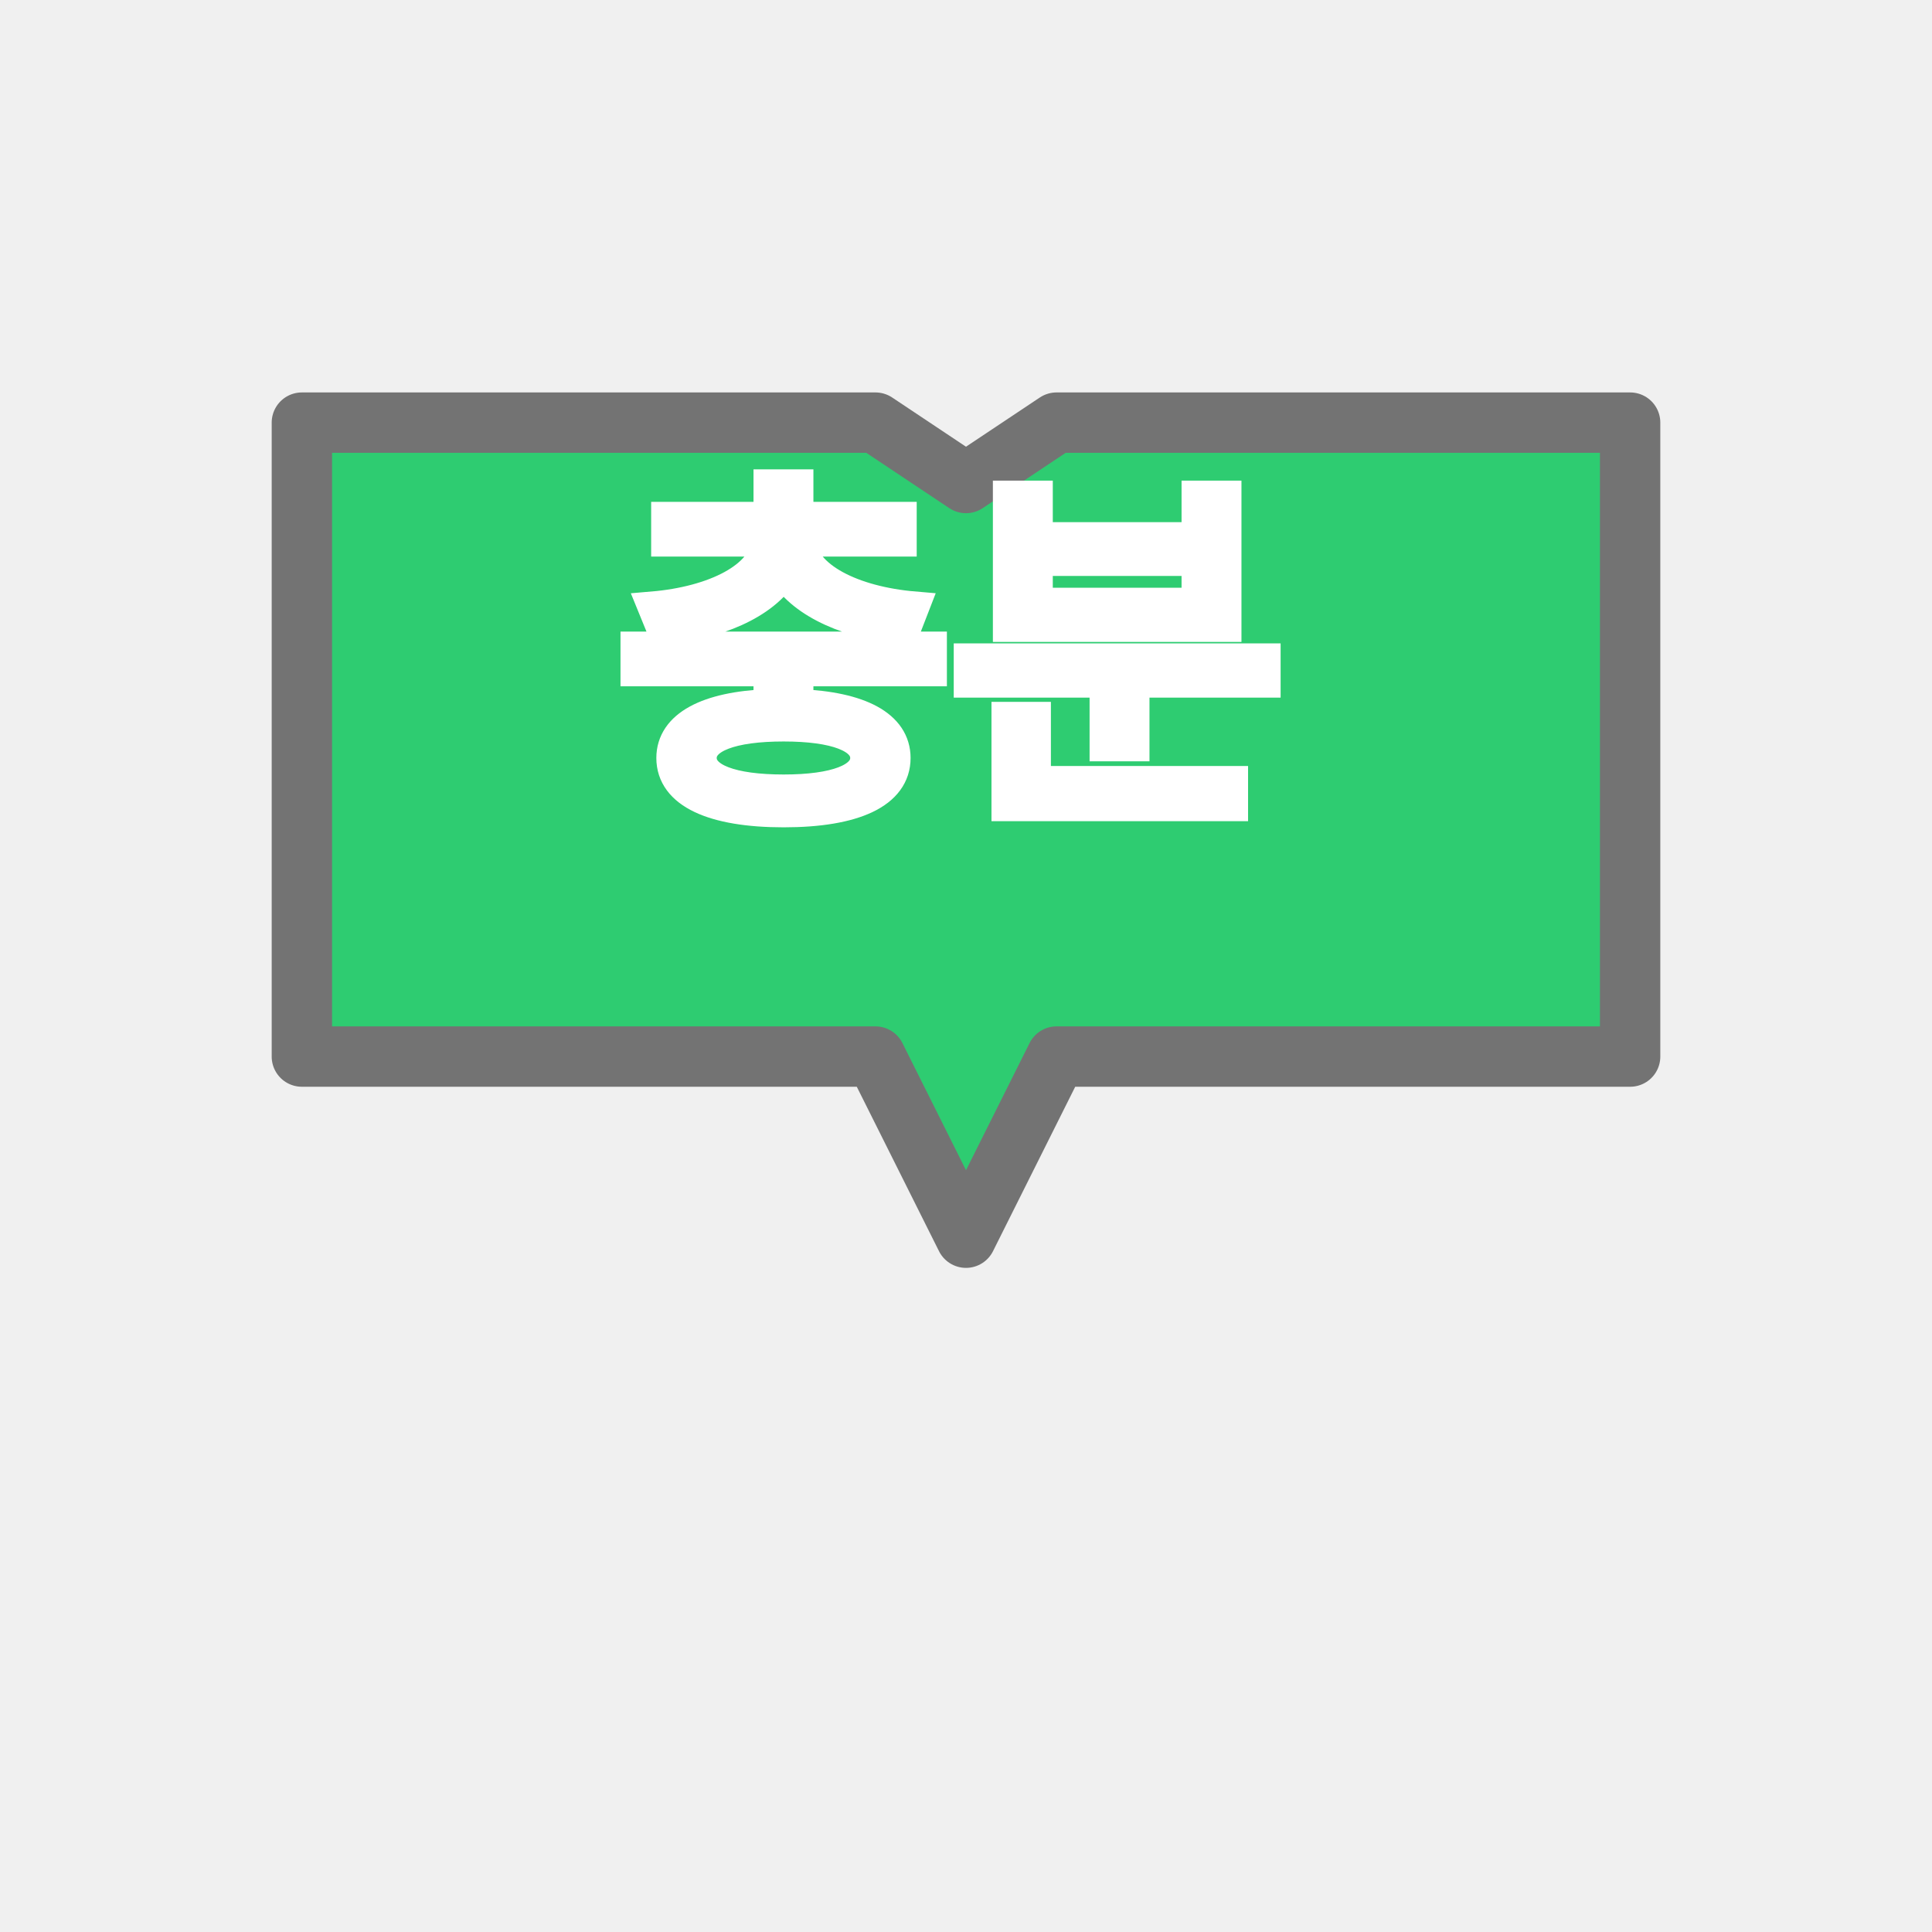
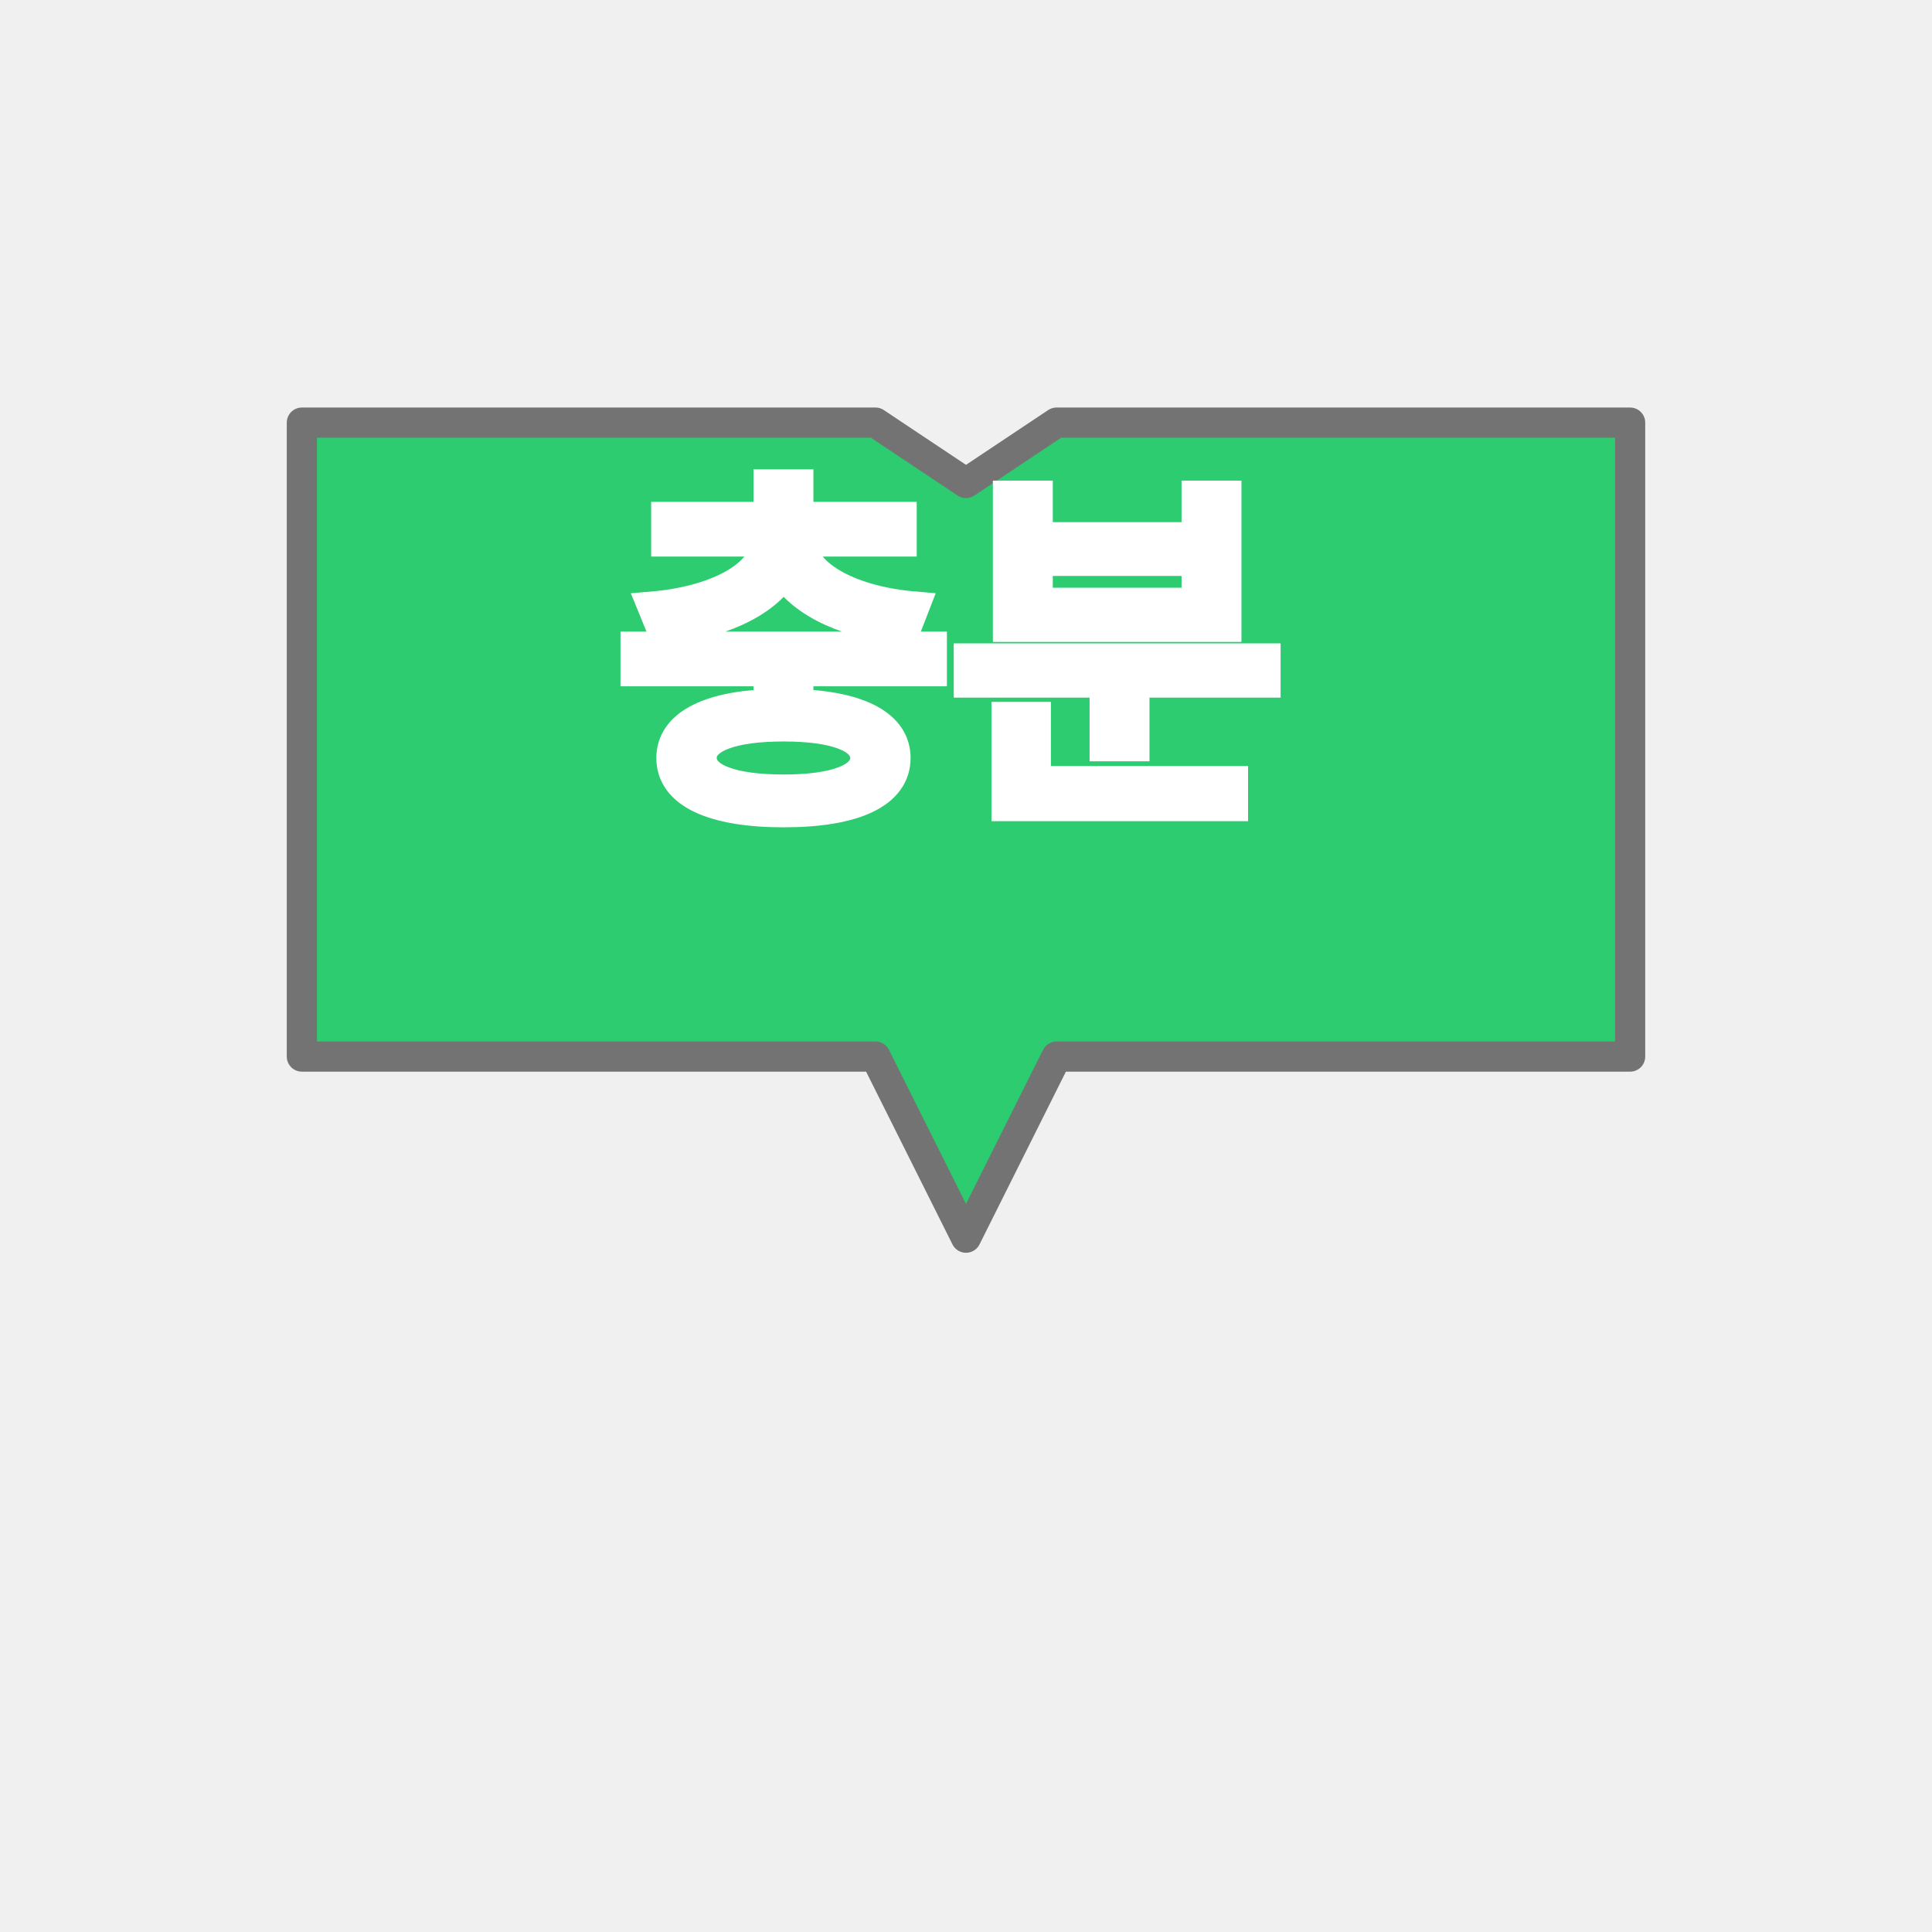
<svg xmlns="http://www.w3.org/2000/svg" viewBox="0 0 64 64" aria-labelledby="title" aria-describedby="desc" role="img">
-   <path stroke-width="2" stroke-miterlimit="10" stroke="#737373" fill="#2ECC71" d="M54 14 L54,14 35,14 32,16 29,14 10,14     10,35 29,35 32,41 35,35 54,35 54,14" stroke-linejoin="round" stroke-linecap="round">
+   <path stroke-width="1" stroke-miterlimit="10" stroke="#737373" fill="#2ECC71" d="M54 14 L54,14 35,14 32,16 29,14 10,14     10,35 29,35 32,41 35,35 54,35 54,14" stroke-linejoin="round" stroke-linecap="round">
	</path>
  <text x="31.5" y="26" text-anchor="middle" alignment-baseline="central" stroke="white" fill="white" font-family="Arial, Helvetica, sans-serif" font-weight="lighter">	
    충분</text>
</svg>
